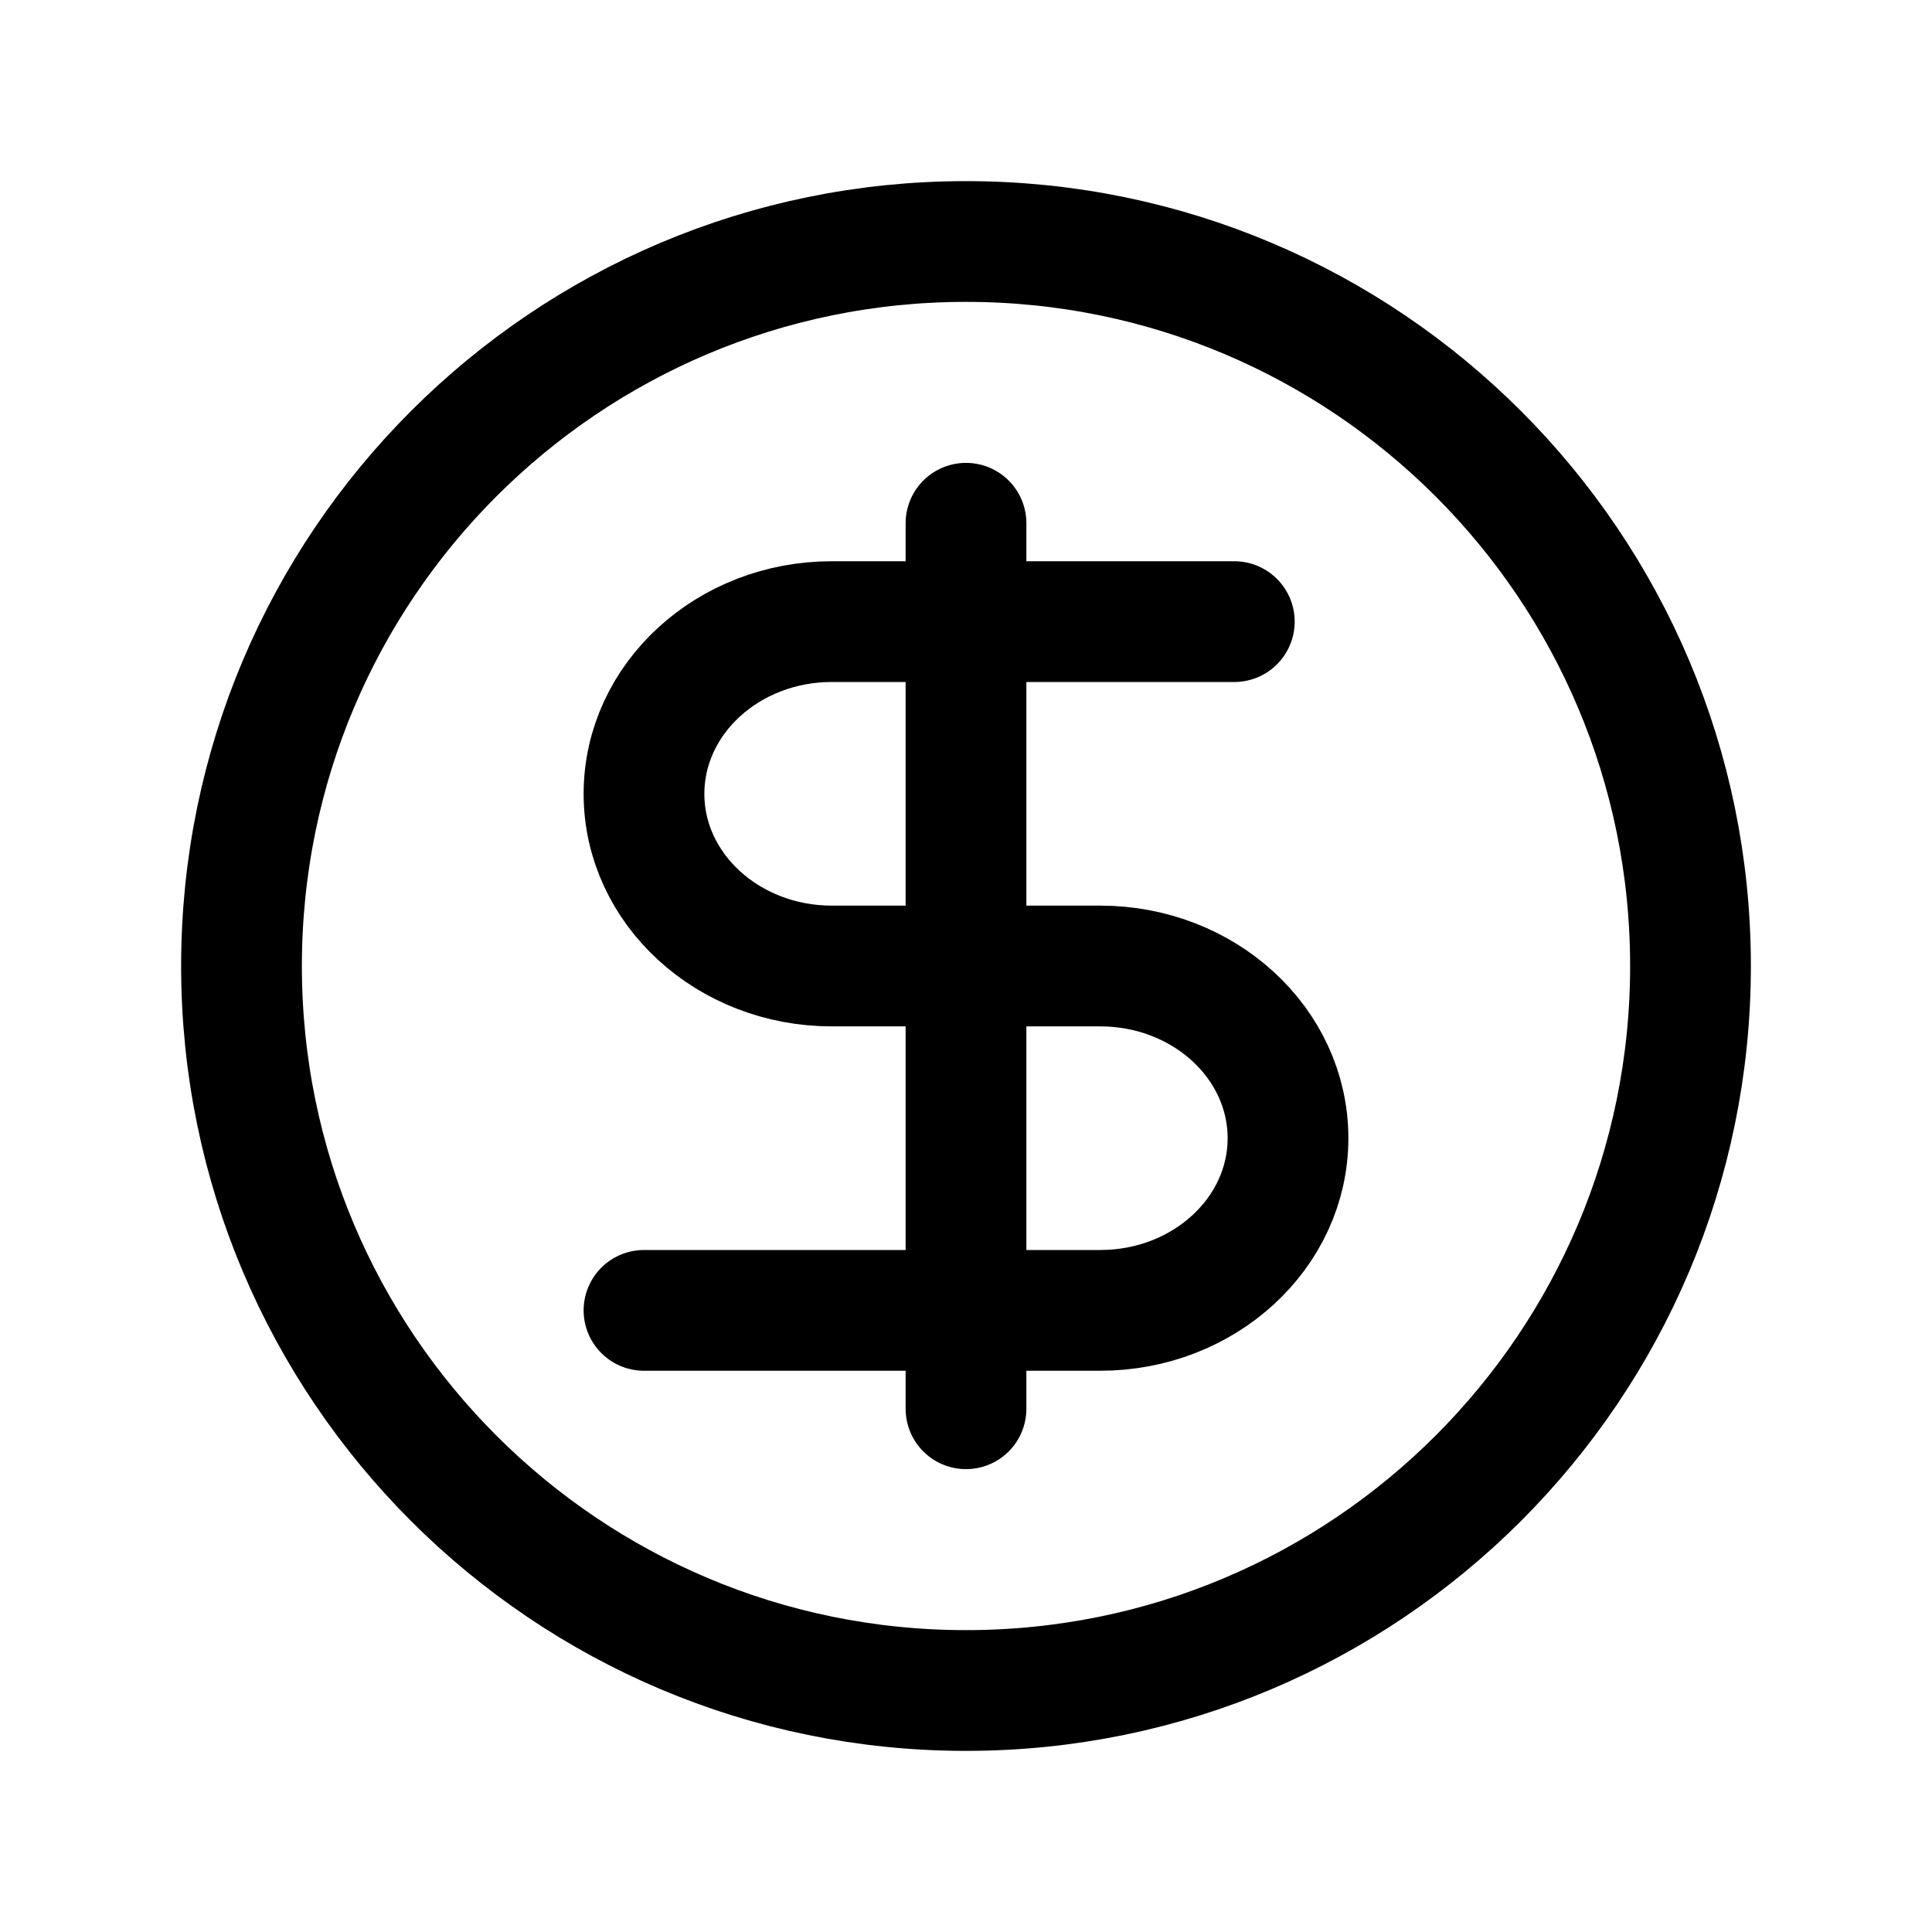
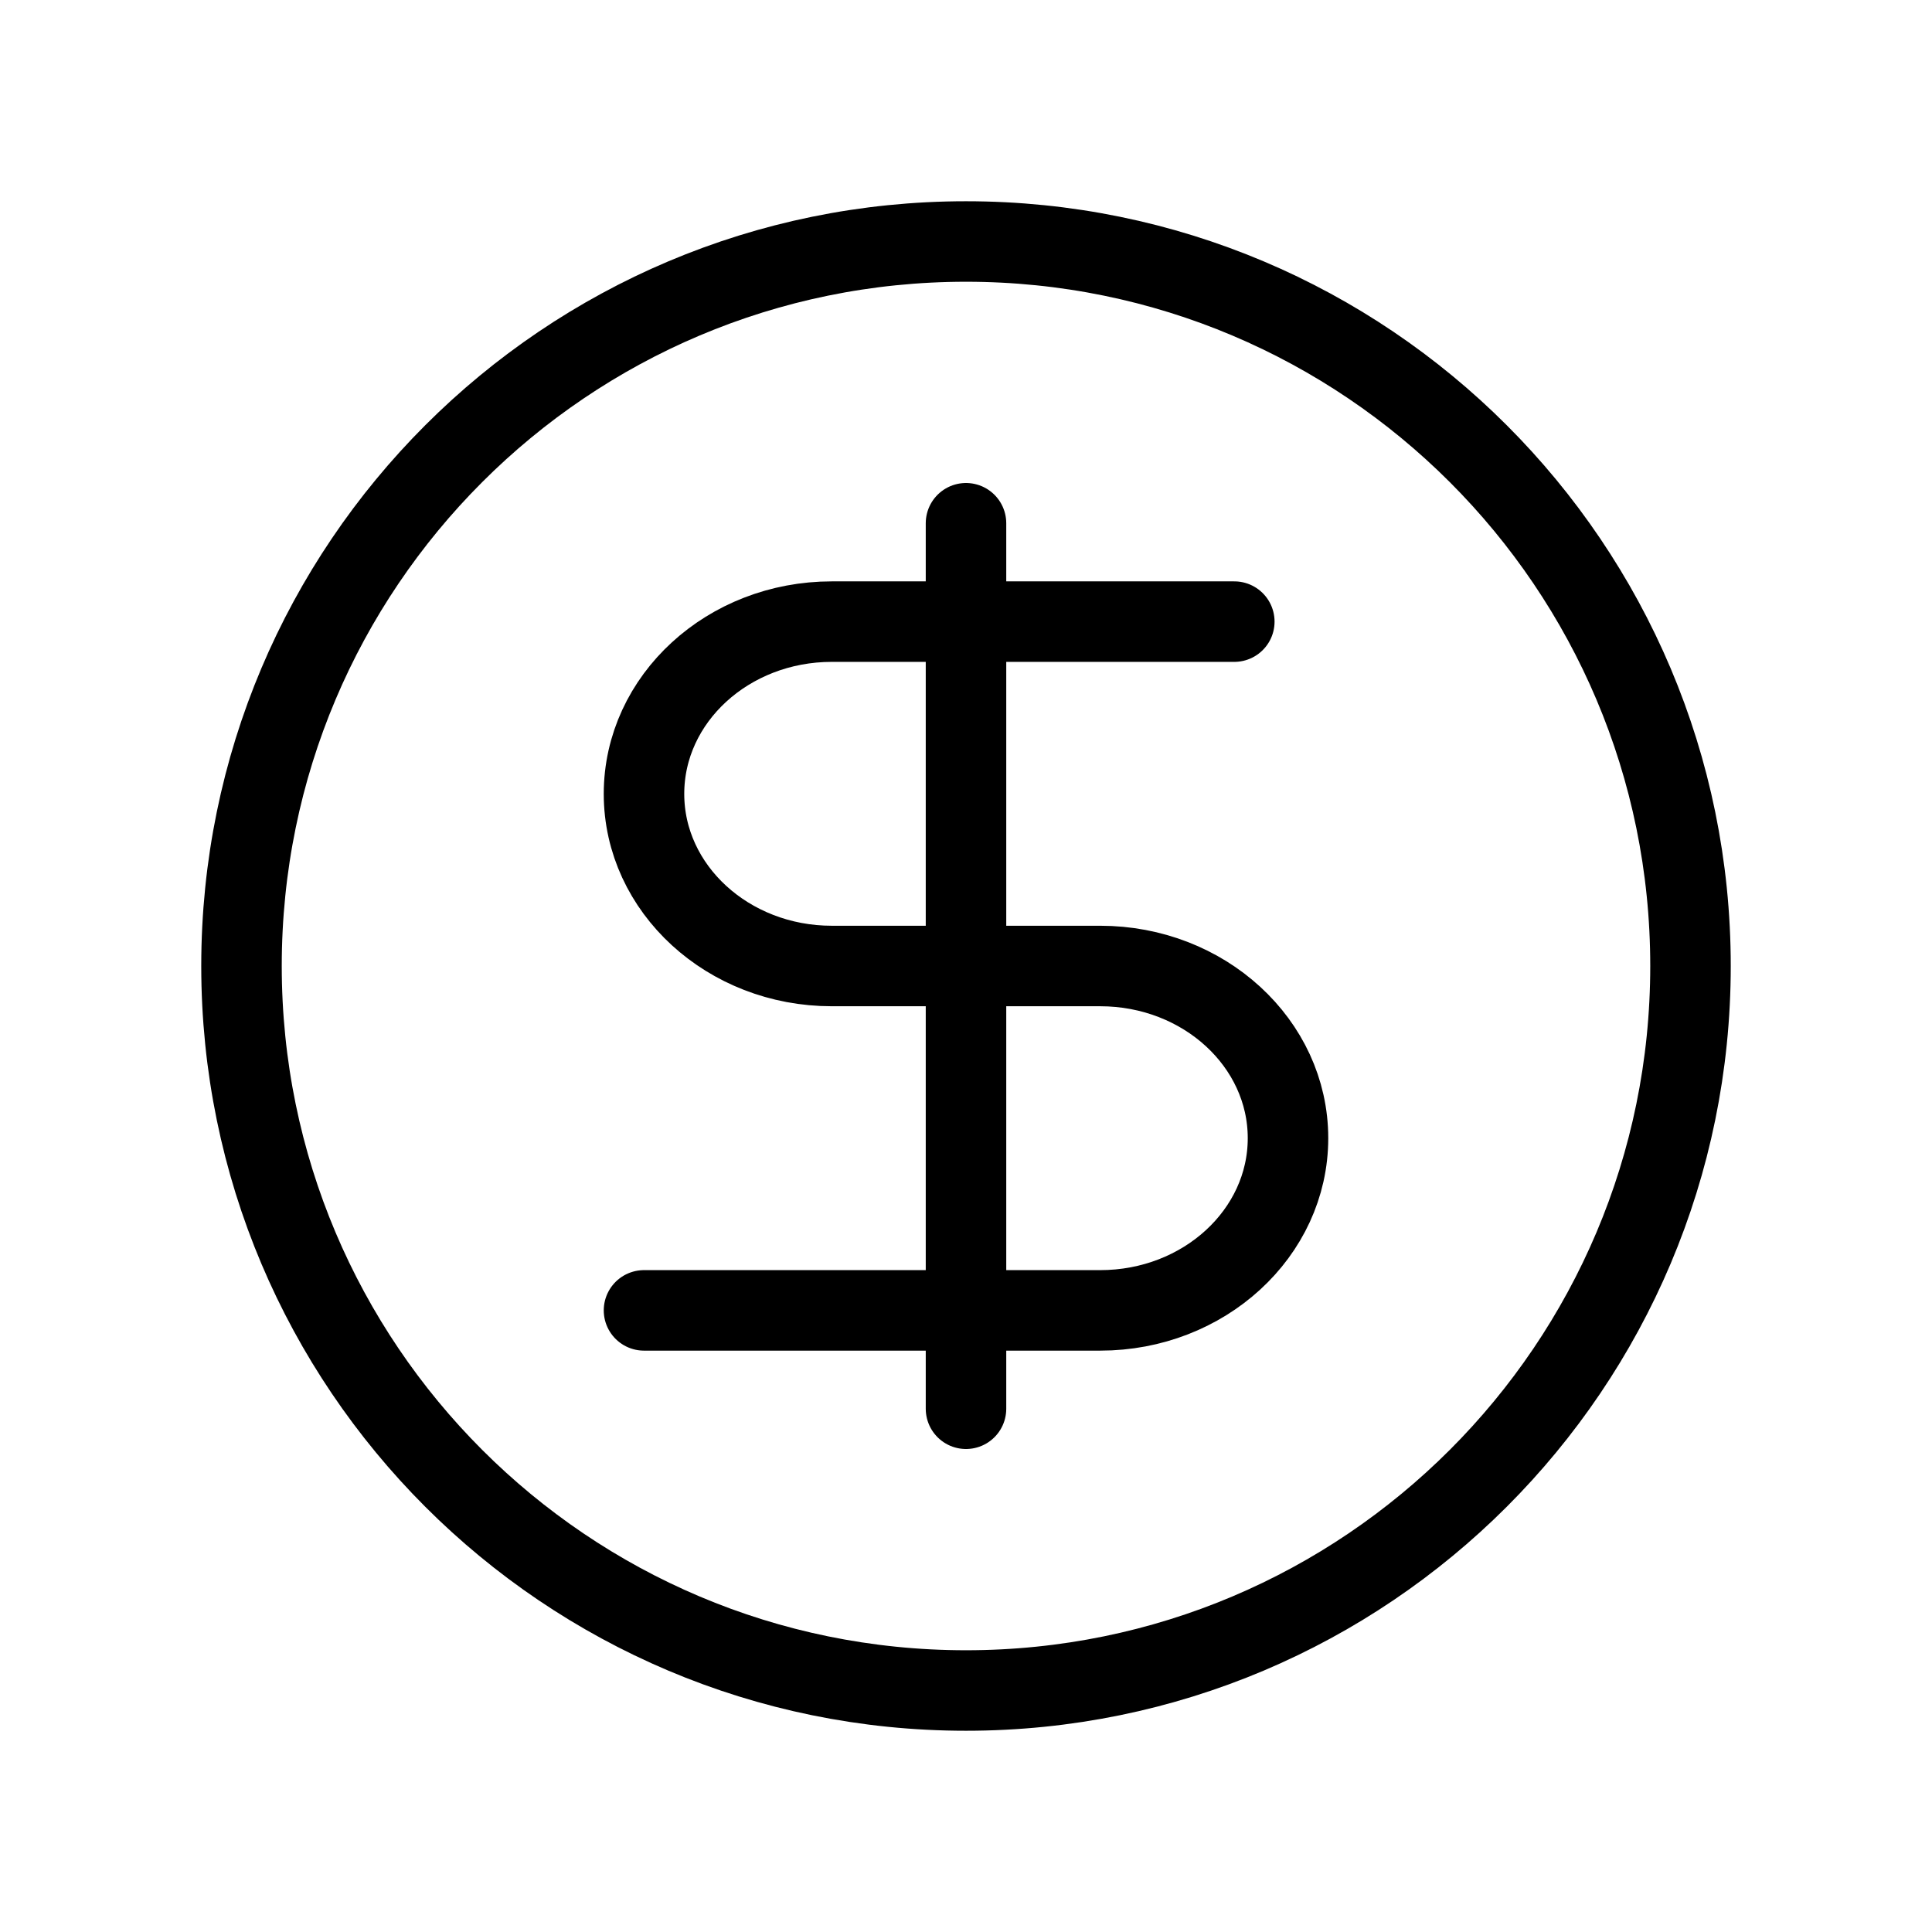
- <svg xmlns="http://www.w3.org/2000/svg" width="24" height="24" fill="none" viewBox="0 0 24 24" stroke-width="1.5" stroke="currentColor" stroke-linecap="round" stroke-linejoin="round">
+ <svg xmlns="http://www.w3.org/2000/svg" width="24" height="24" fill="none" viewBox="0 0 24 24" stroke-width="1.0" stroke="currentColor" stroke-linecap="round" stroke-linejoin="round">
  <path d="M21 12a9 9 0 1 1-18 0 9 9 0 0 1 18 0" />
  <path d="M15.333 7.722H12m0 0h-1.667C9.045 7.722 8 8.68 8 9.862 8 11.041 9.045 12 10.333 12H12m0-4.278V6.5m0 1.222V12m0 0h1.667c1.288 0 2.333.958 2.333 2.139s-1.045 2.139-2.333 2.139H12M12 12v4.278m0 0H8m4 0V17.5" />
</svg>
